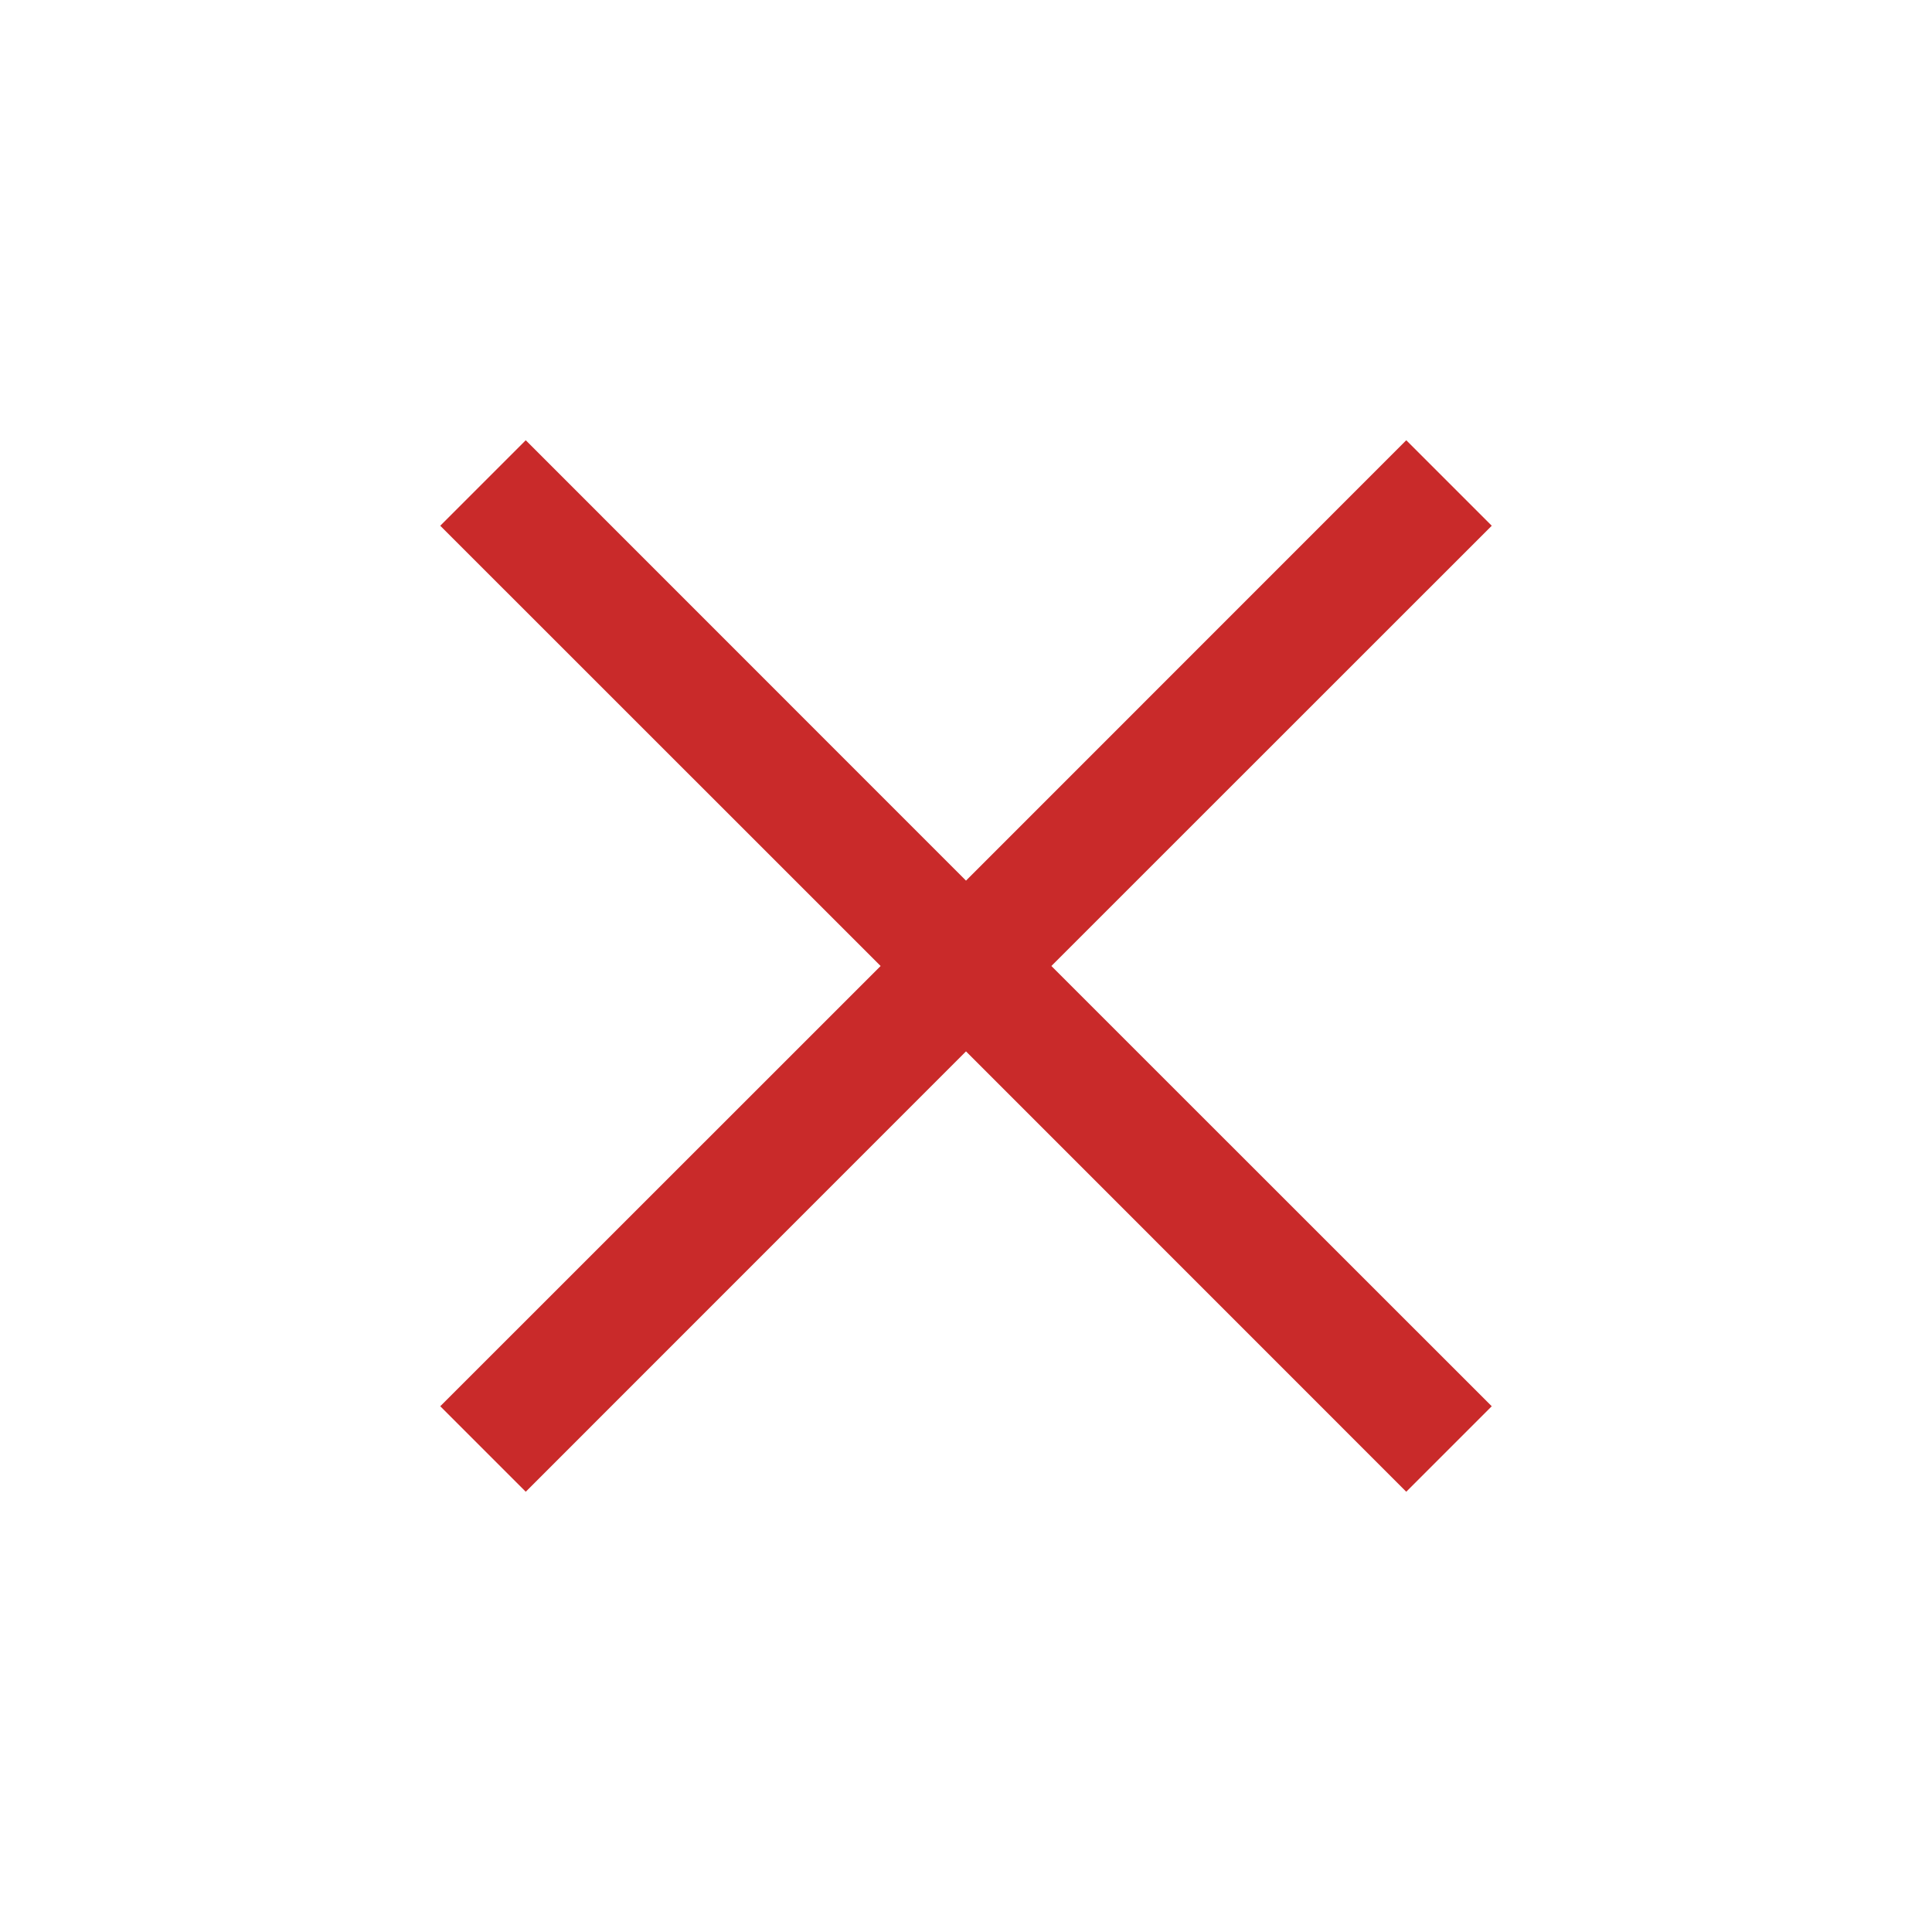
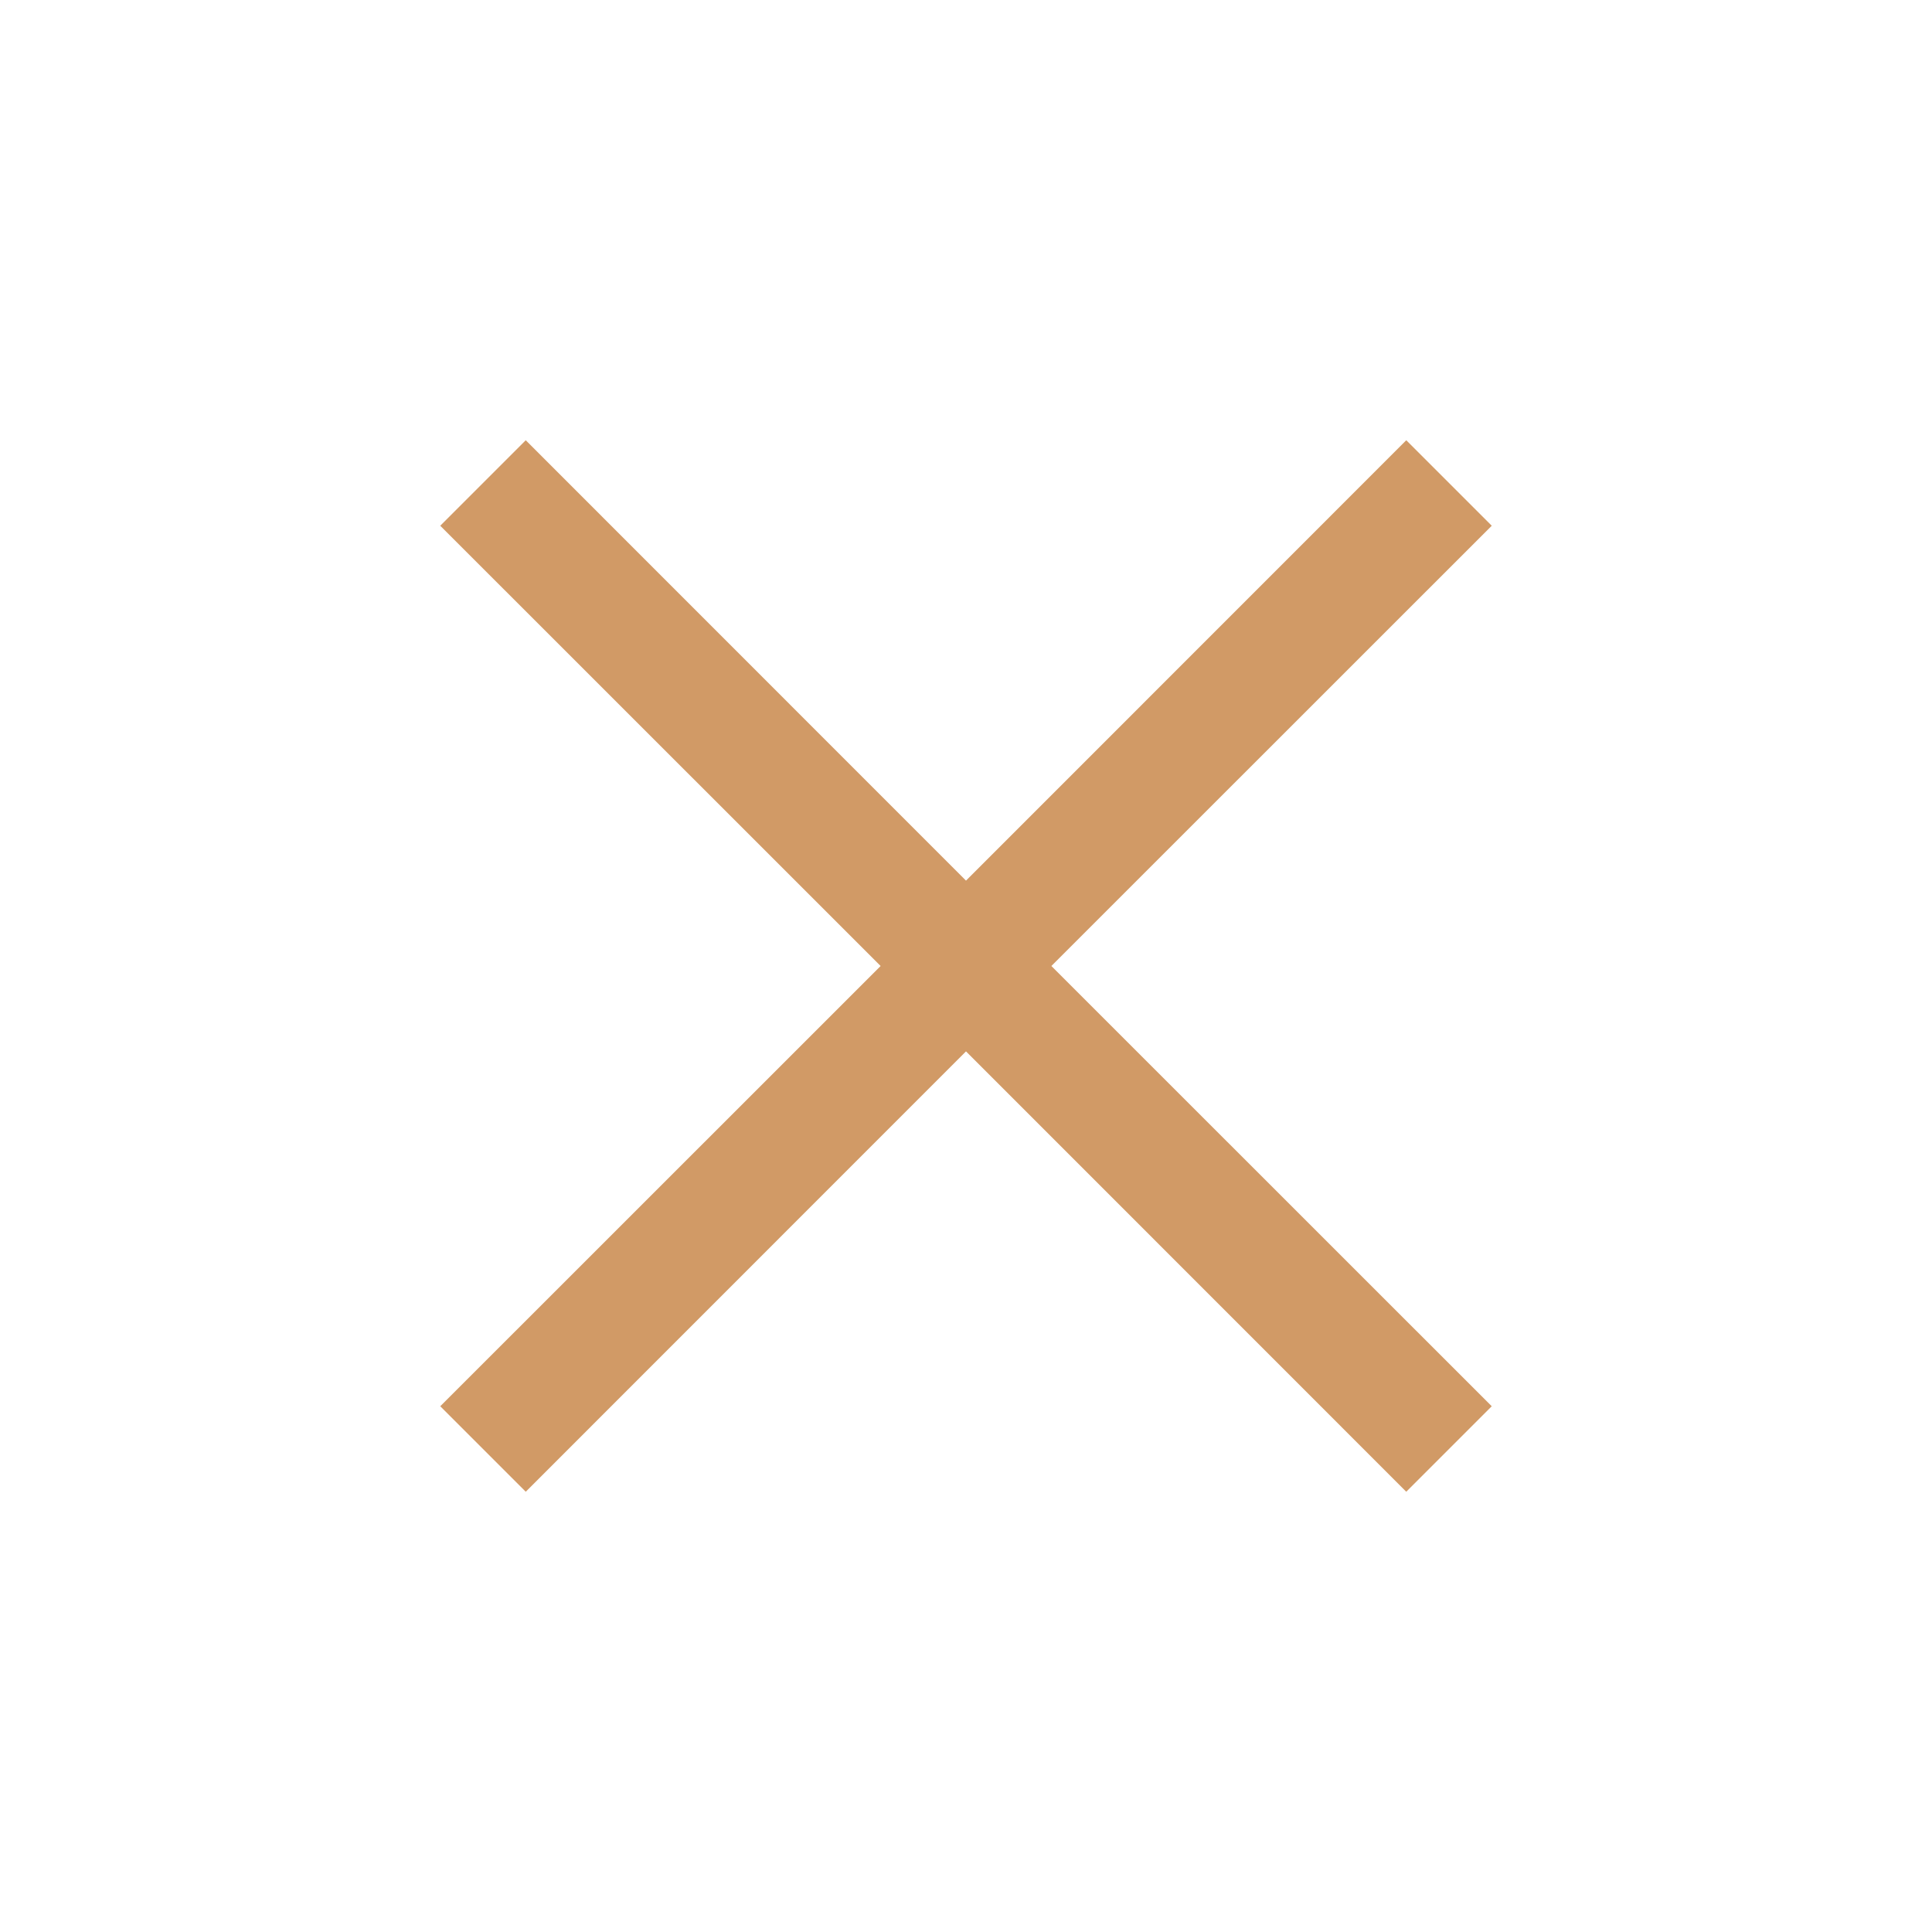
<svg xmlns="http://www.w3.org/2000/svg" width="16" height="16" viewBox="0 0 16 16" fill="none">
-   <path d="M8 8.707L11.646 12.354L12.354 11.646L8.707 8L12.354 4.354L11.646 3.646L8 7.293L4.354 3.646L3.646 4.354L7.293 8L3.646 11.646L4.354 12.354L8 8.707Z" fill="#C92A2A" />
+   <path d="M8 8.707L11.646 12.354L12.354 11.646L8.707 8L12.354 4.354L11.646 3.646L8 7.293L4.354 3.646L3.646 4.354L7.293 8L3.646 11.646L4.354 12.354L8 8.707Z" fill="#D19A66" />
</svg>
